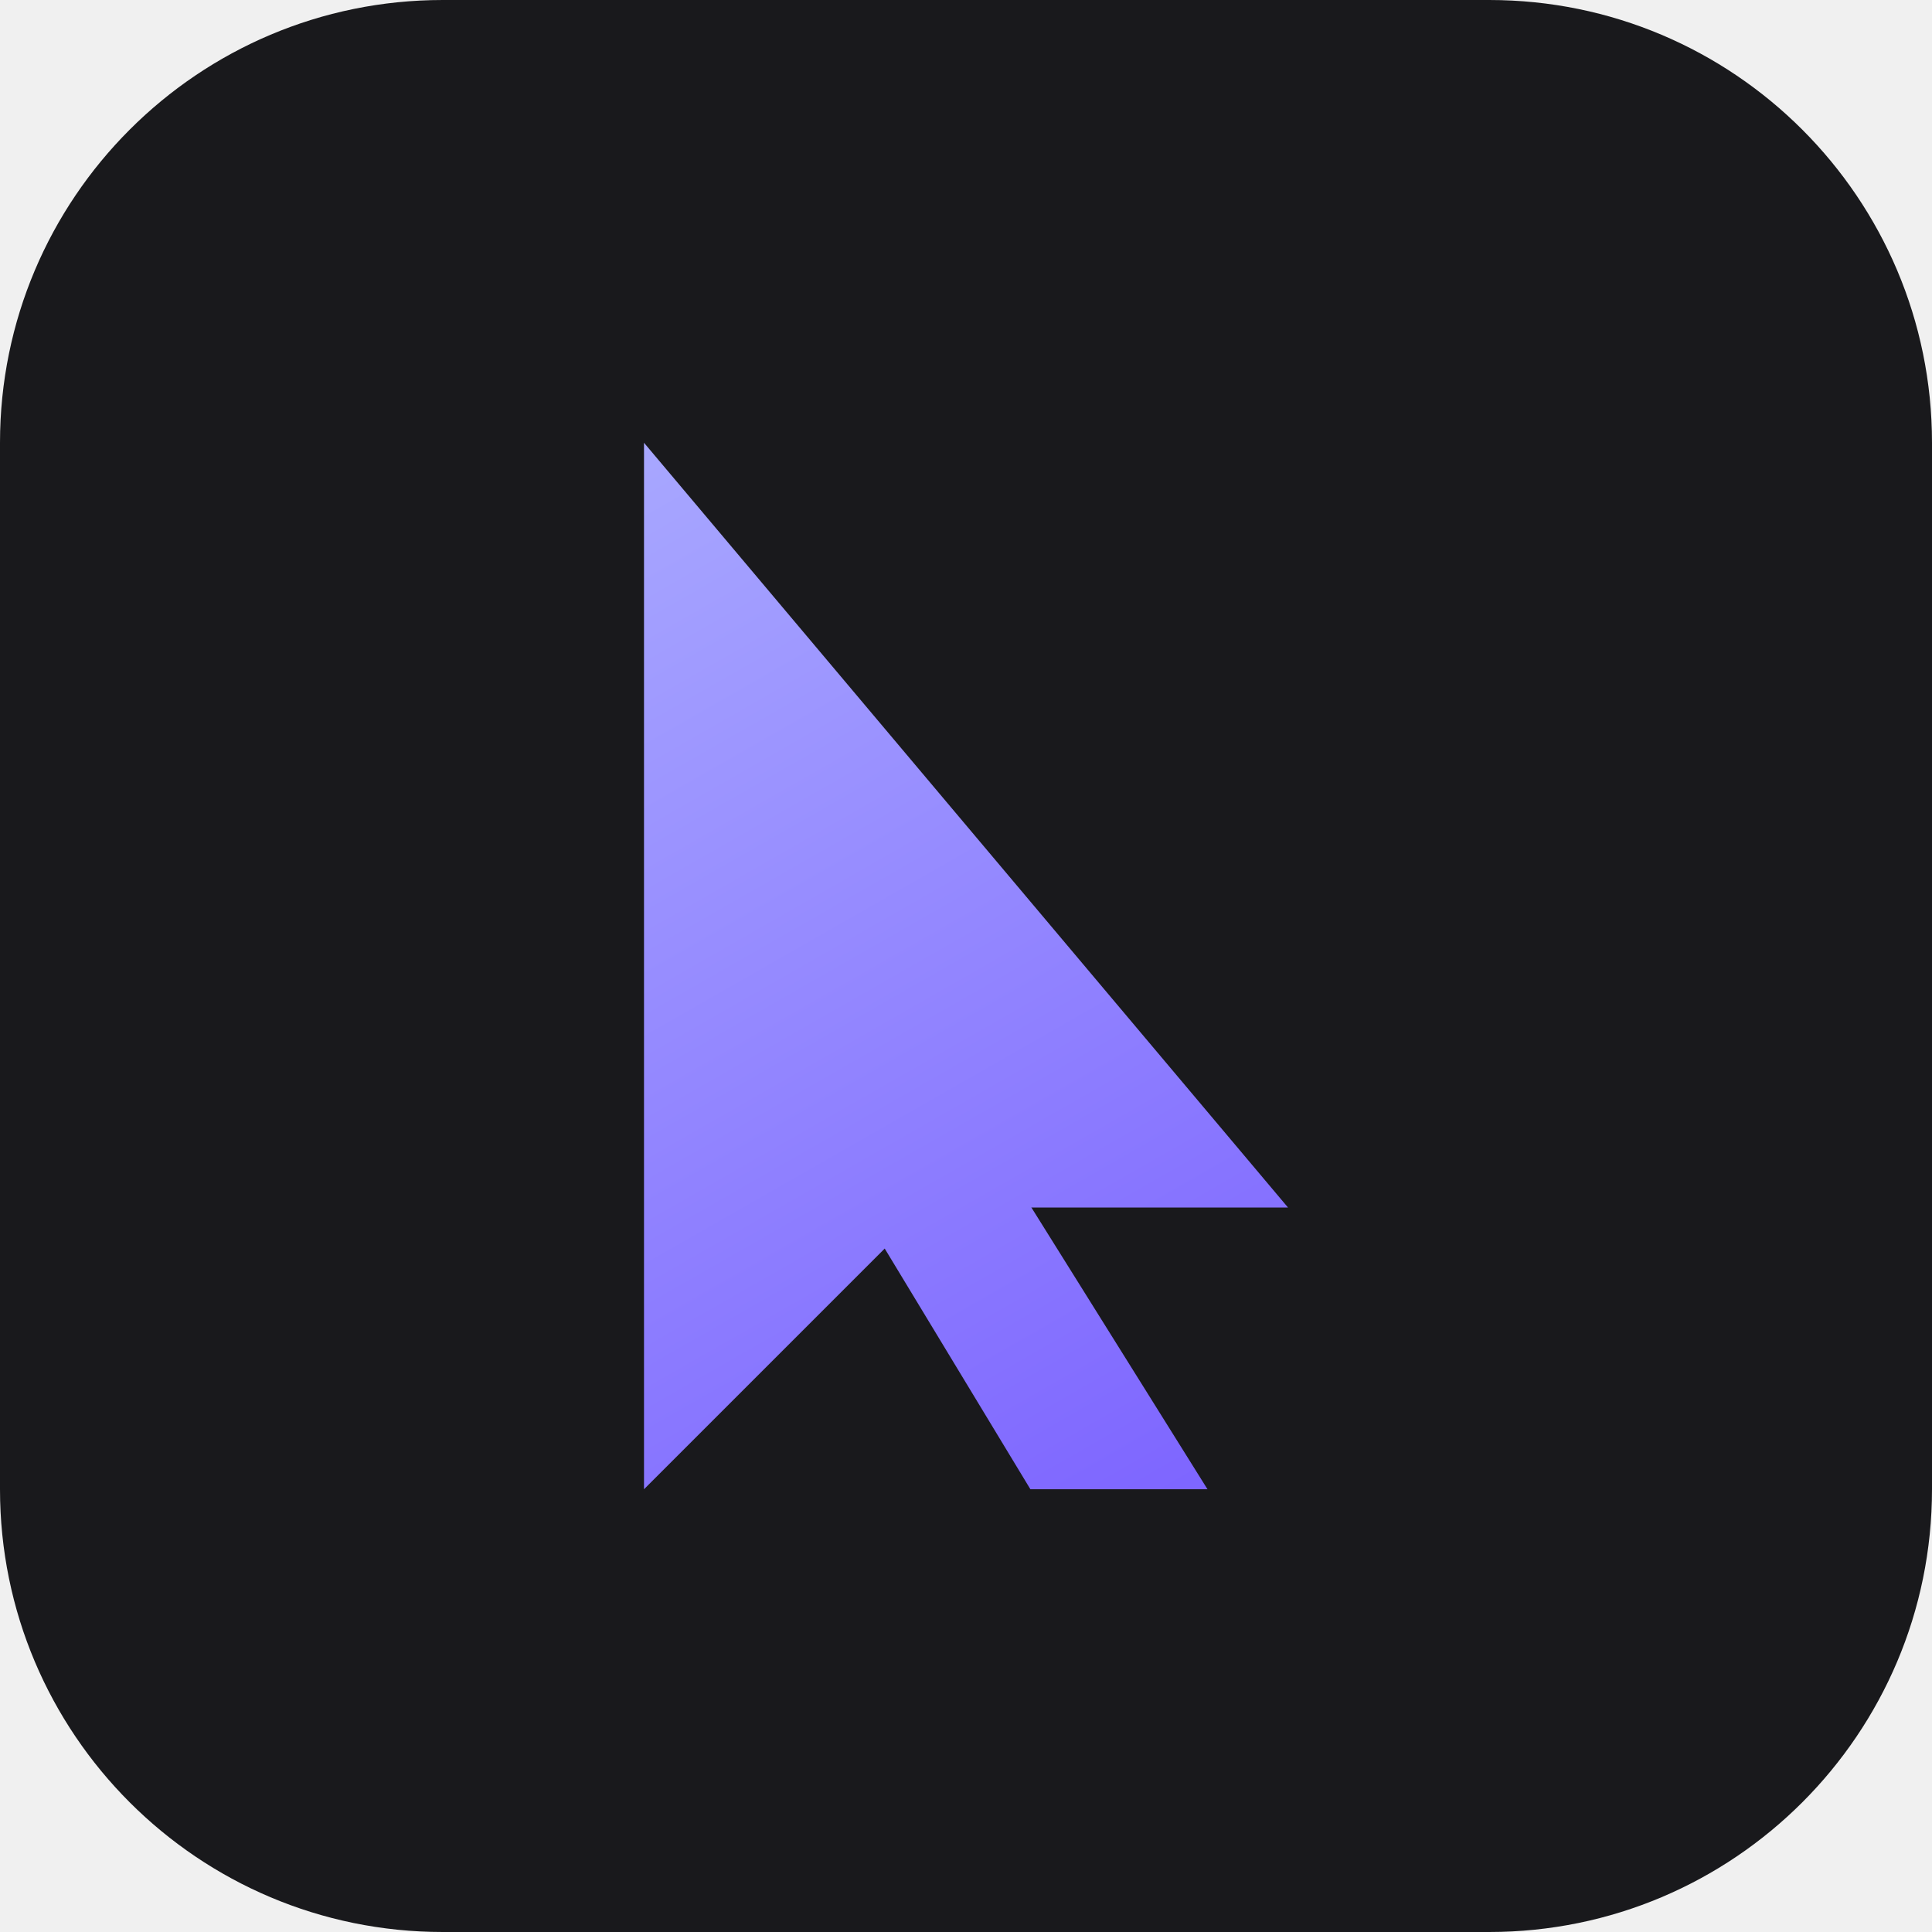
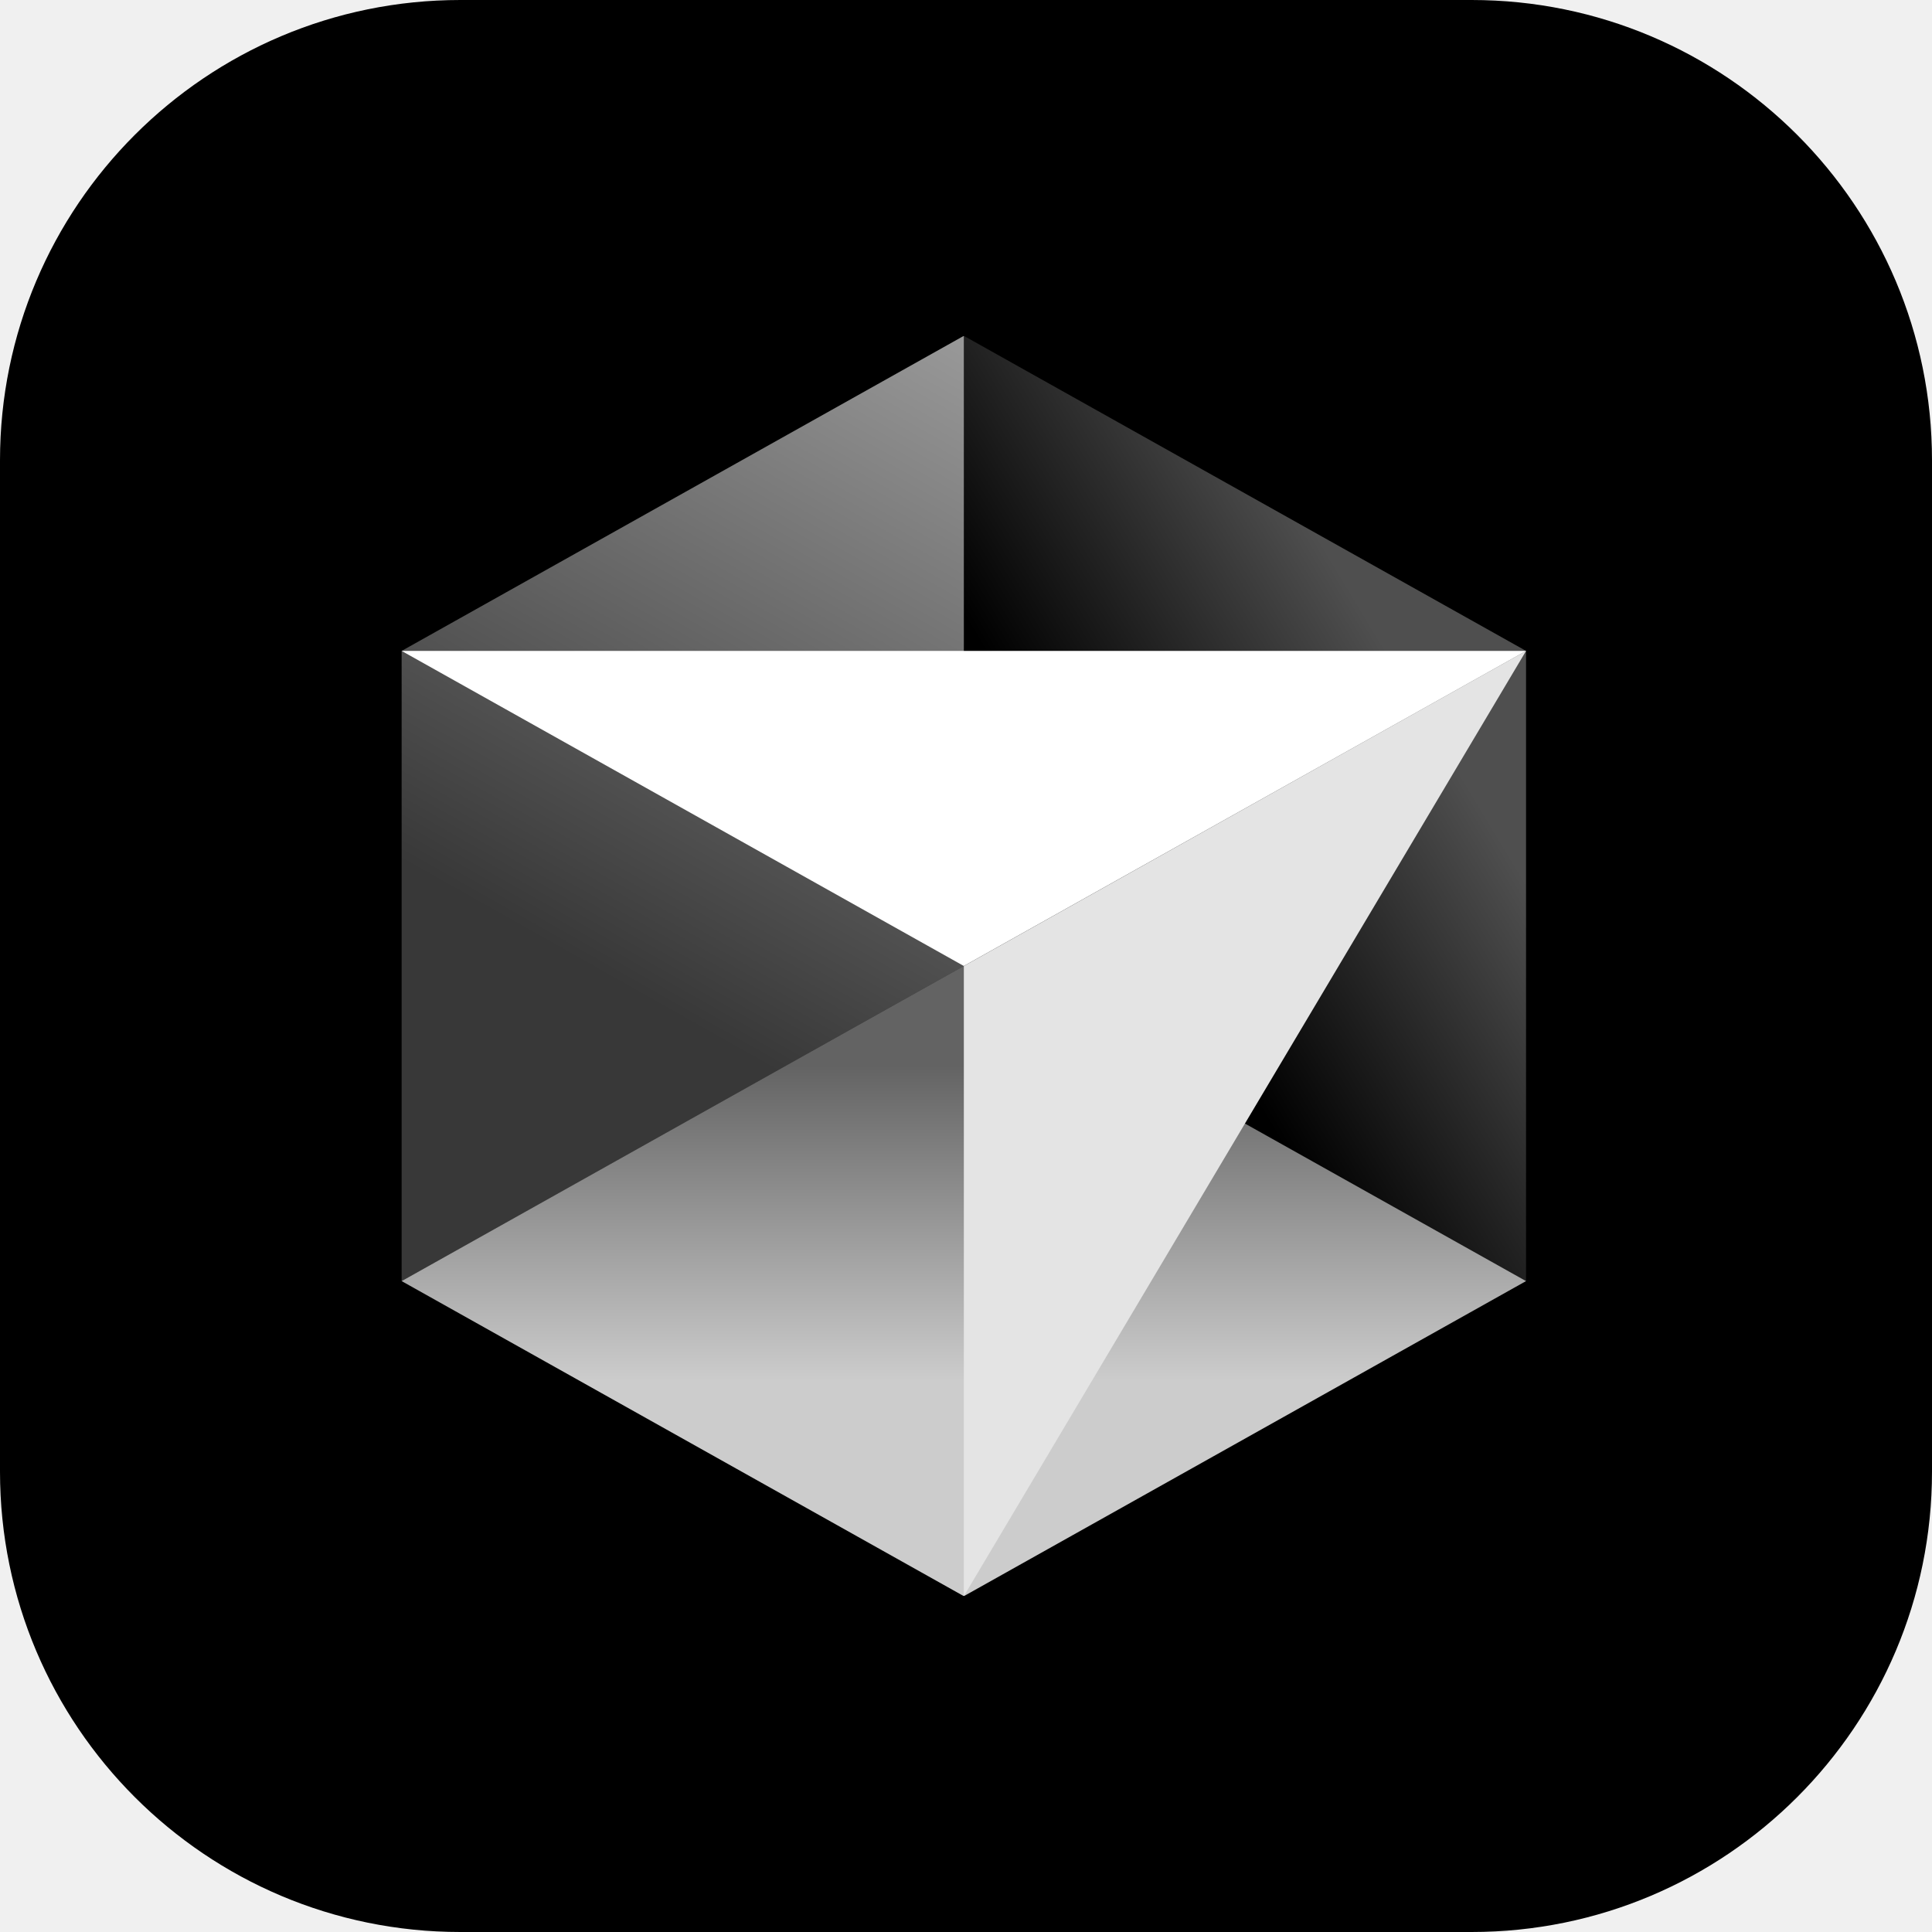
- <svg xmlns="http://www.w3.org/2000/svg" viewBox="0 0 24 24" fill="none">
-   <rect width="24" height="24" rx="5.5" fill="#19191C" />
-   <path d="M8 5.5v13l3.5-3.5H16L8 5.5z" fill="url(#cg)" />
-   <path d="M12.5 14.5l2.5 4h-2.2l-2.3-3.8" fill="url(#cg)" />
+ <svg xmlns="http://www.w3.org/2000/svg" fill="none" viewBox="0 0 512 512">
+   <g clip-path="url(#prefix__clip0_5_17)">
+     <rect width="512" height="512" rx="122" fill="#000" />
+     <g clip-path="url(#prefix__clip1_5_17)">
+       <mask id="prefix__a" style="mask-type:luminance" maskUnits="userSpaceOnUse" x="85" y="89" width="343" height="334">
+         <path d="M85 89h343v334H85V89z" fill="#fff" />
+       </mask>
+       <g mask="url(#prefix__a)">
+         <path d="M255.428 423l148.991-83.5L255.428 256l-148.99 83.5 148.99 83.5z" fill="url(#prefix__paint0_linear_5_17)" />
+         <path d="M404.419 339.5v-167L255.428 89v167l148.991 83.5z" fill="url(#prefix__paint1_linear_5_17)" />
+         <path d="M255.428 89l-148.99 83.5v167l148.99-83.5V89z" fill="url(#prefix__paint2_linear_5_17)" />
+         <path d="M404.419 172.5L255.428 423V256l148.991-83.5z" fill="#E4E4E4" />
+         <path d="M404.419 172.5L255.428 256l-148.99-83.5h297.981z" fill="#fff" />
+       </g>
+     </g>
+   </g>
  <defs>
-     <linearGradient id="cg" x1="8" y1="5" x2="16" y2="19" gradientUnits="userSpaceOnUse">
-       <stop stop-color="#A9A9FF" />
-       <stop offset="1" stop-color="#7B61FF" />
+     <linearGradient id="prefix__paint0_linear_5_17" x1="255.428" y1="256" x2="255.428" y2="423" gradientUnits="userSpaceOnUse">
+       <stop offset=".16" stop-color="#fff" stop-opacity=".39" />
+       <stop offset=".658" stop-color="#fff" stop-opacity=".8" />
    </linearGradient>
+     <linearGradient id="prefix__paint1_linear_5_17" x1="404.419" y1="173.015" x2="257.482" y2="261.497" gradientUnits="userSpaceOnUse">
+       <stop offset=".182" stop-color="#fff" stop-opacity=".31" />
+       <stop offset=".715" stop-color="#fff" stop-opacity="0" />
+     </linearGradient>
+     <linearGradient id="prefix__paint2_linear_5_17" x1="255.428" y1="89" x2="112.292" y2="342.802" gradientUnits="userSpaceOnUse">
+       <stop stop-color="#fff" stop-opacity=".6" />
+       <stop offset=".667" stop-color="#fff" stop-opacity=".22" />
+     </linearGradient>
+     <clipPath id="prefix__clip0_5_17">
+       <path fill="#fff" d="M0 0h512v512H0z" />
+     </clipPath>
+     <clipPath id="prefix__clip1_5_17">
+       <path fill="#fff" transform="translate(85 89)" d="M0 0h343v334H0z" />
+     </clipPath>
  </defs>
</svg>
